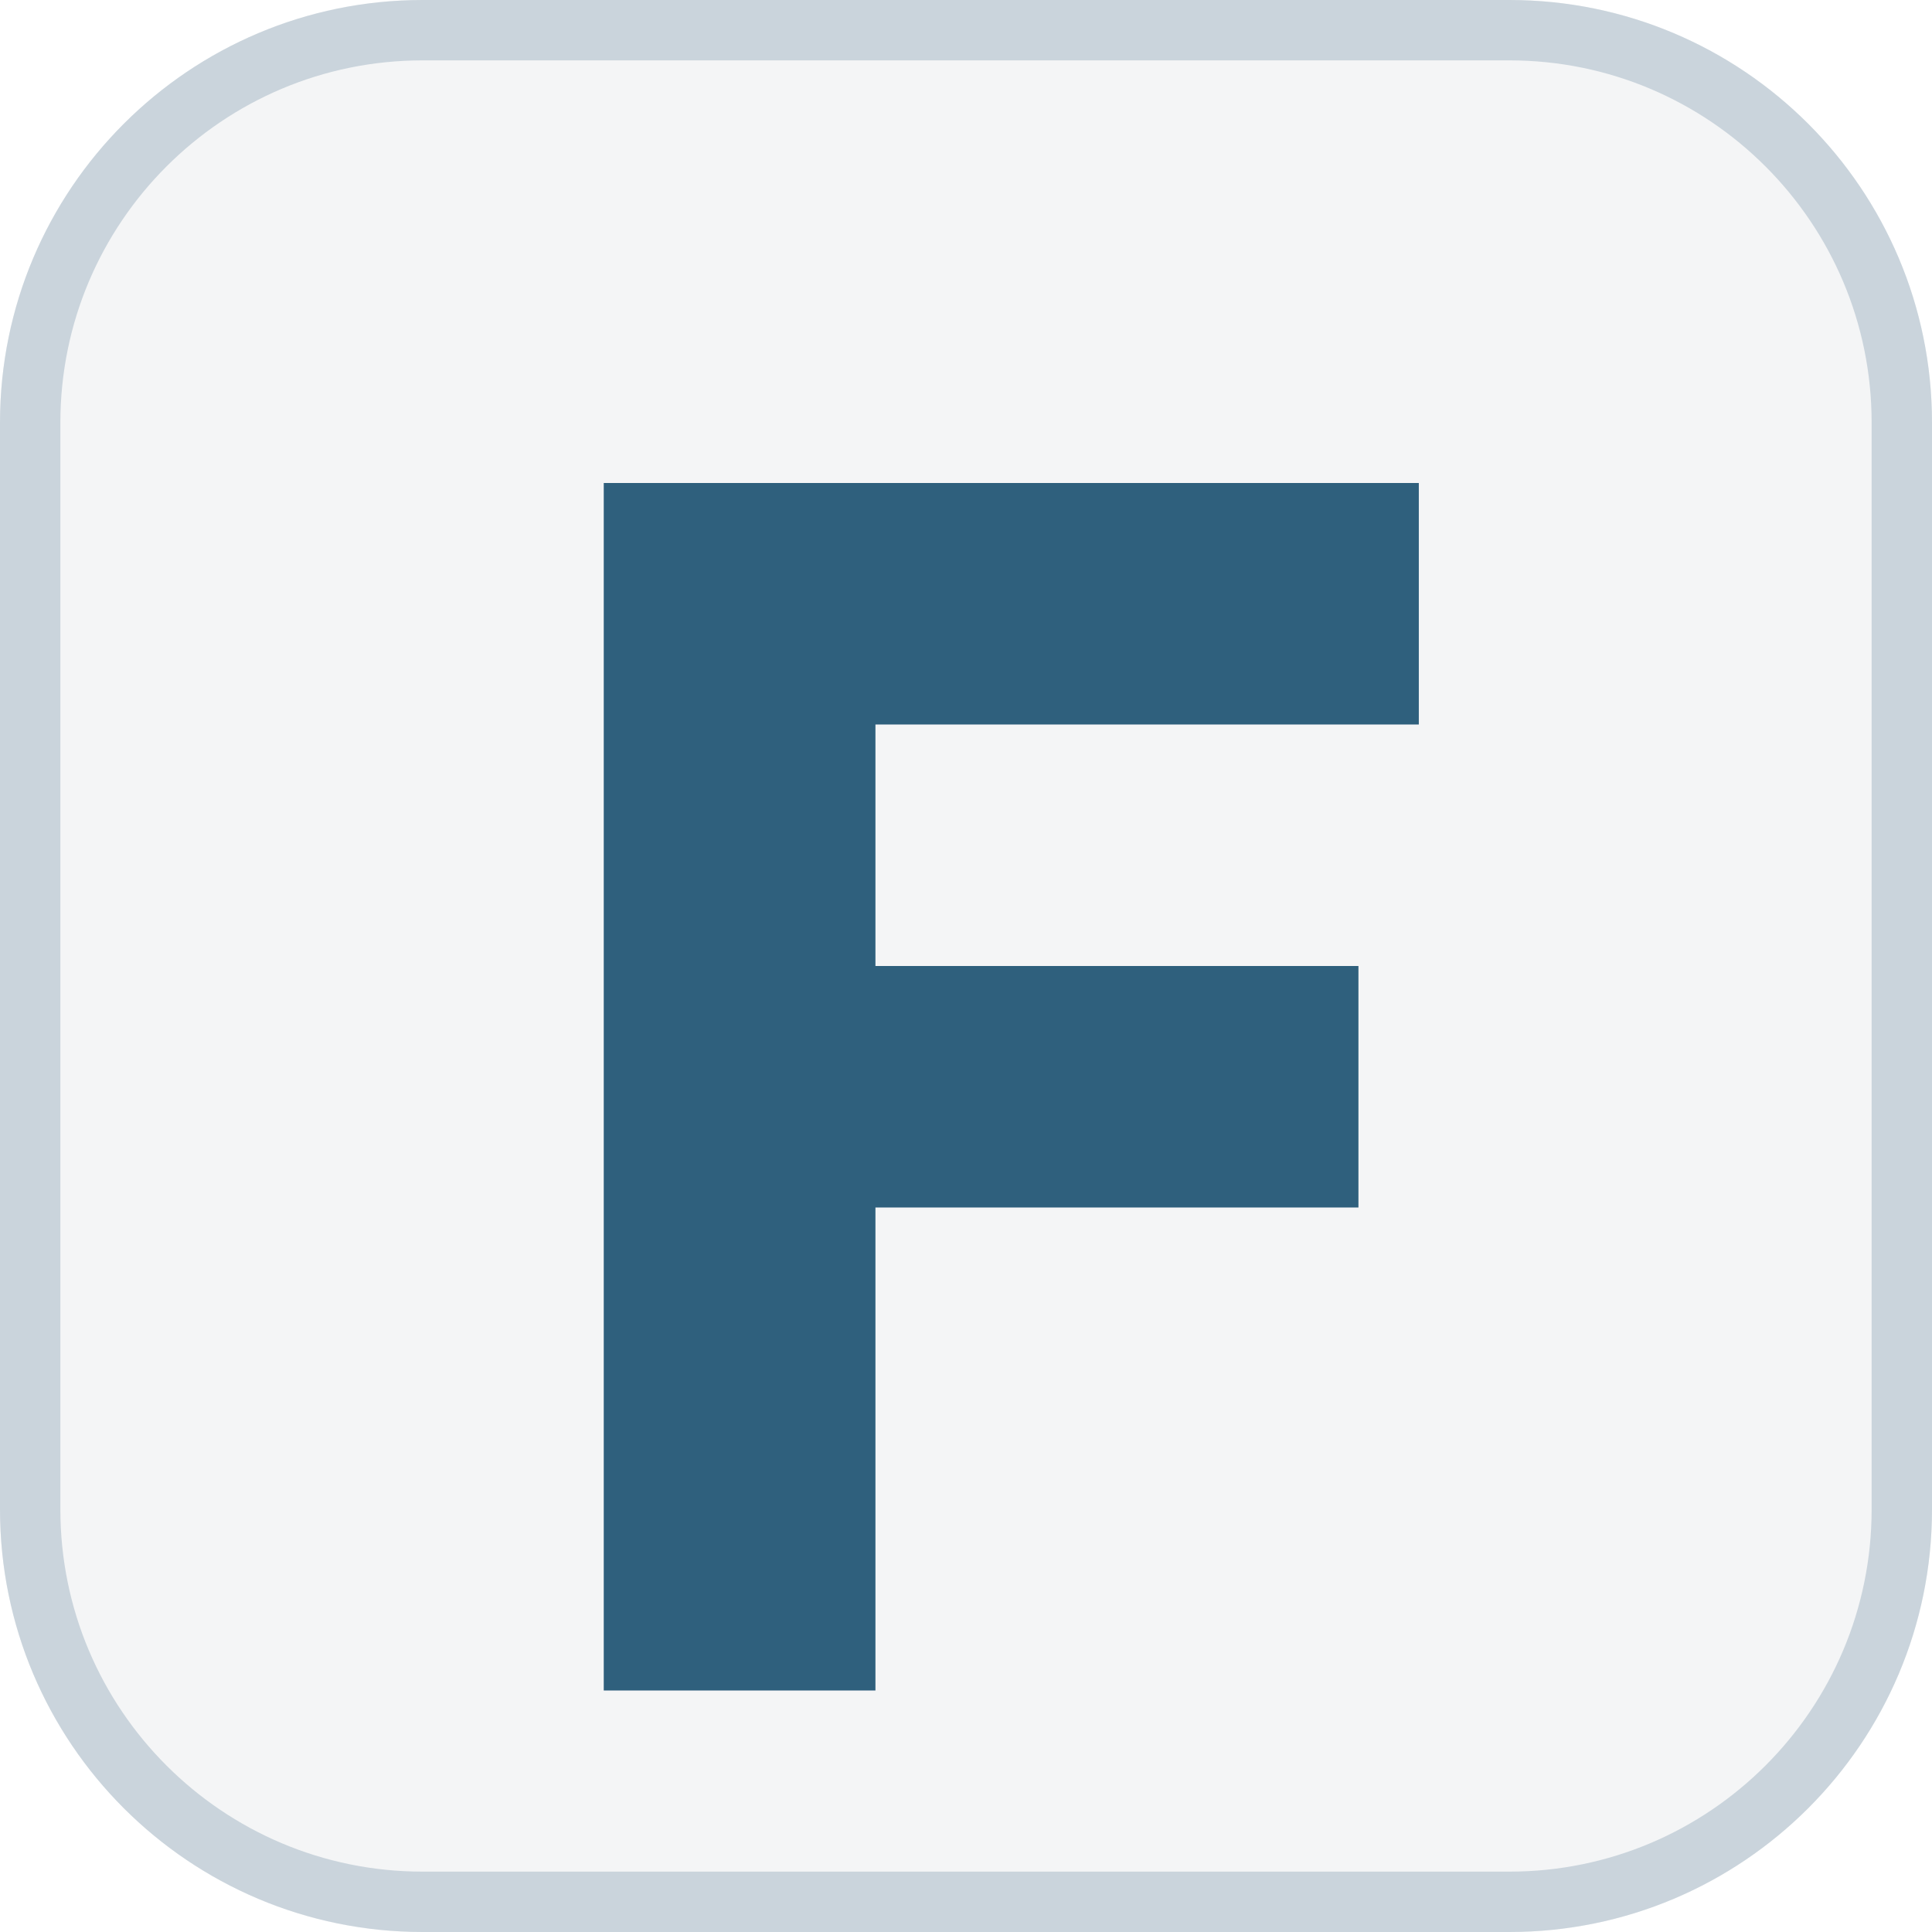
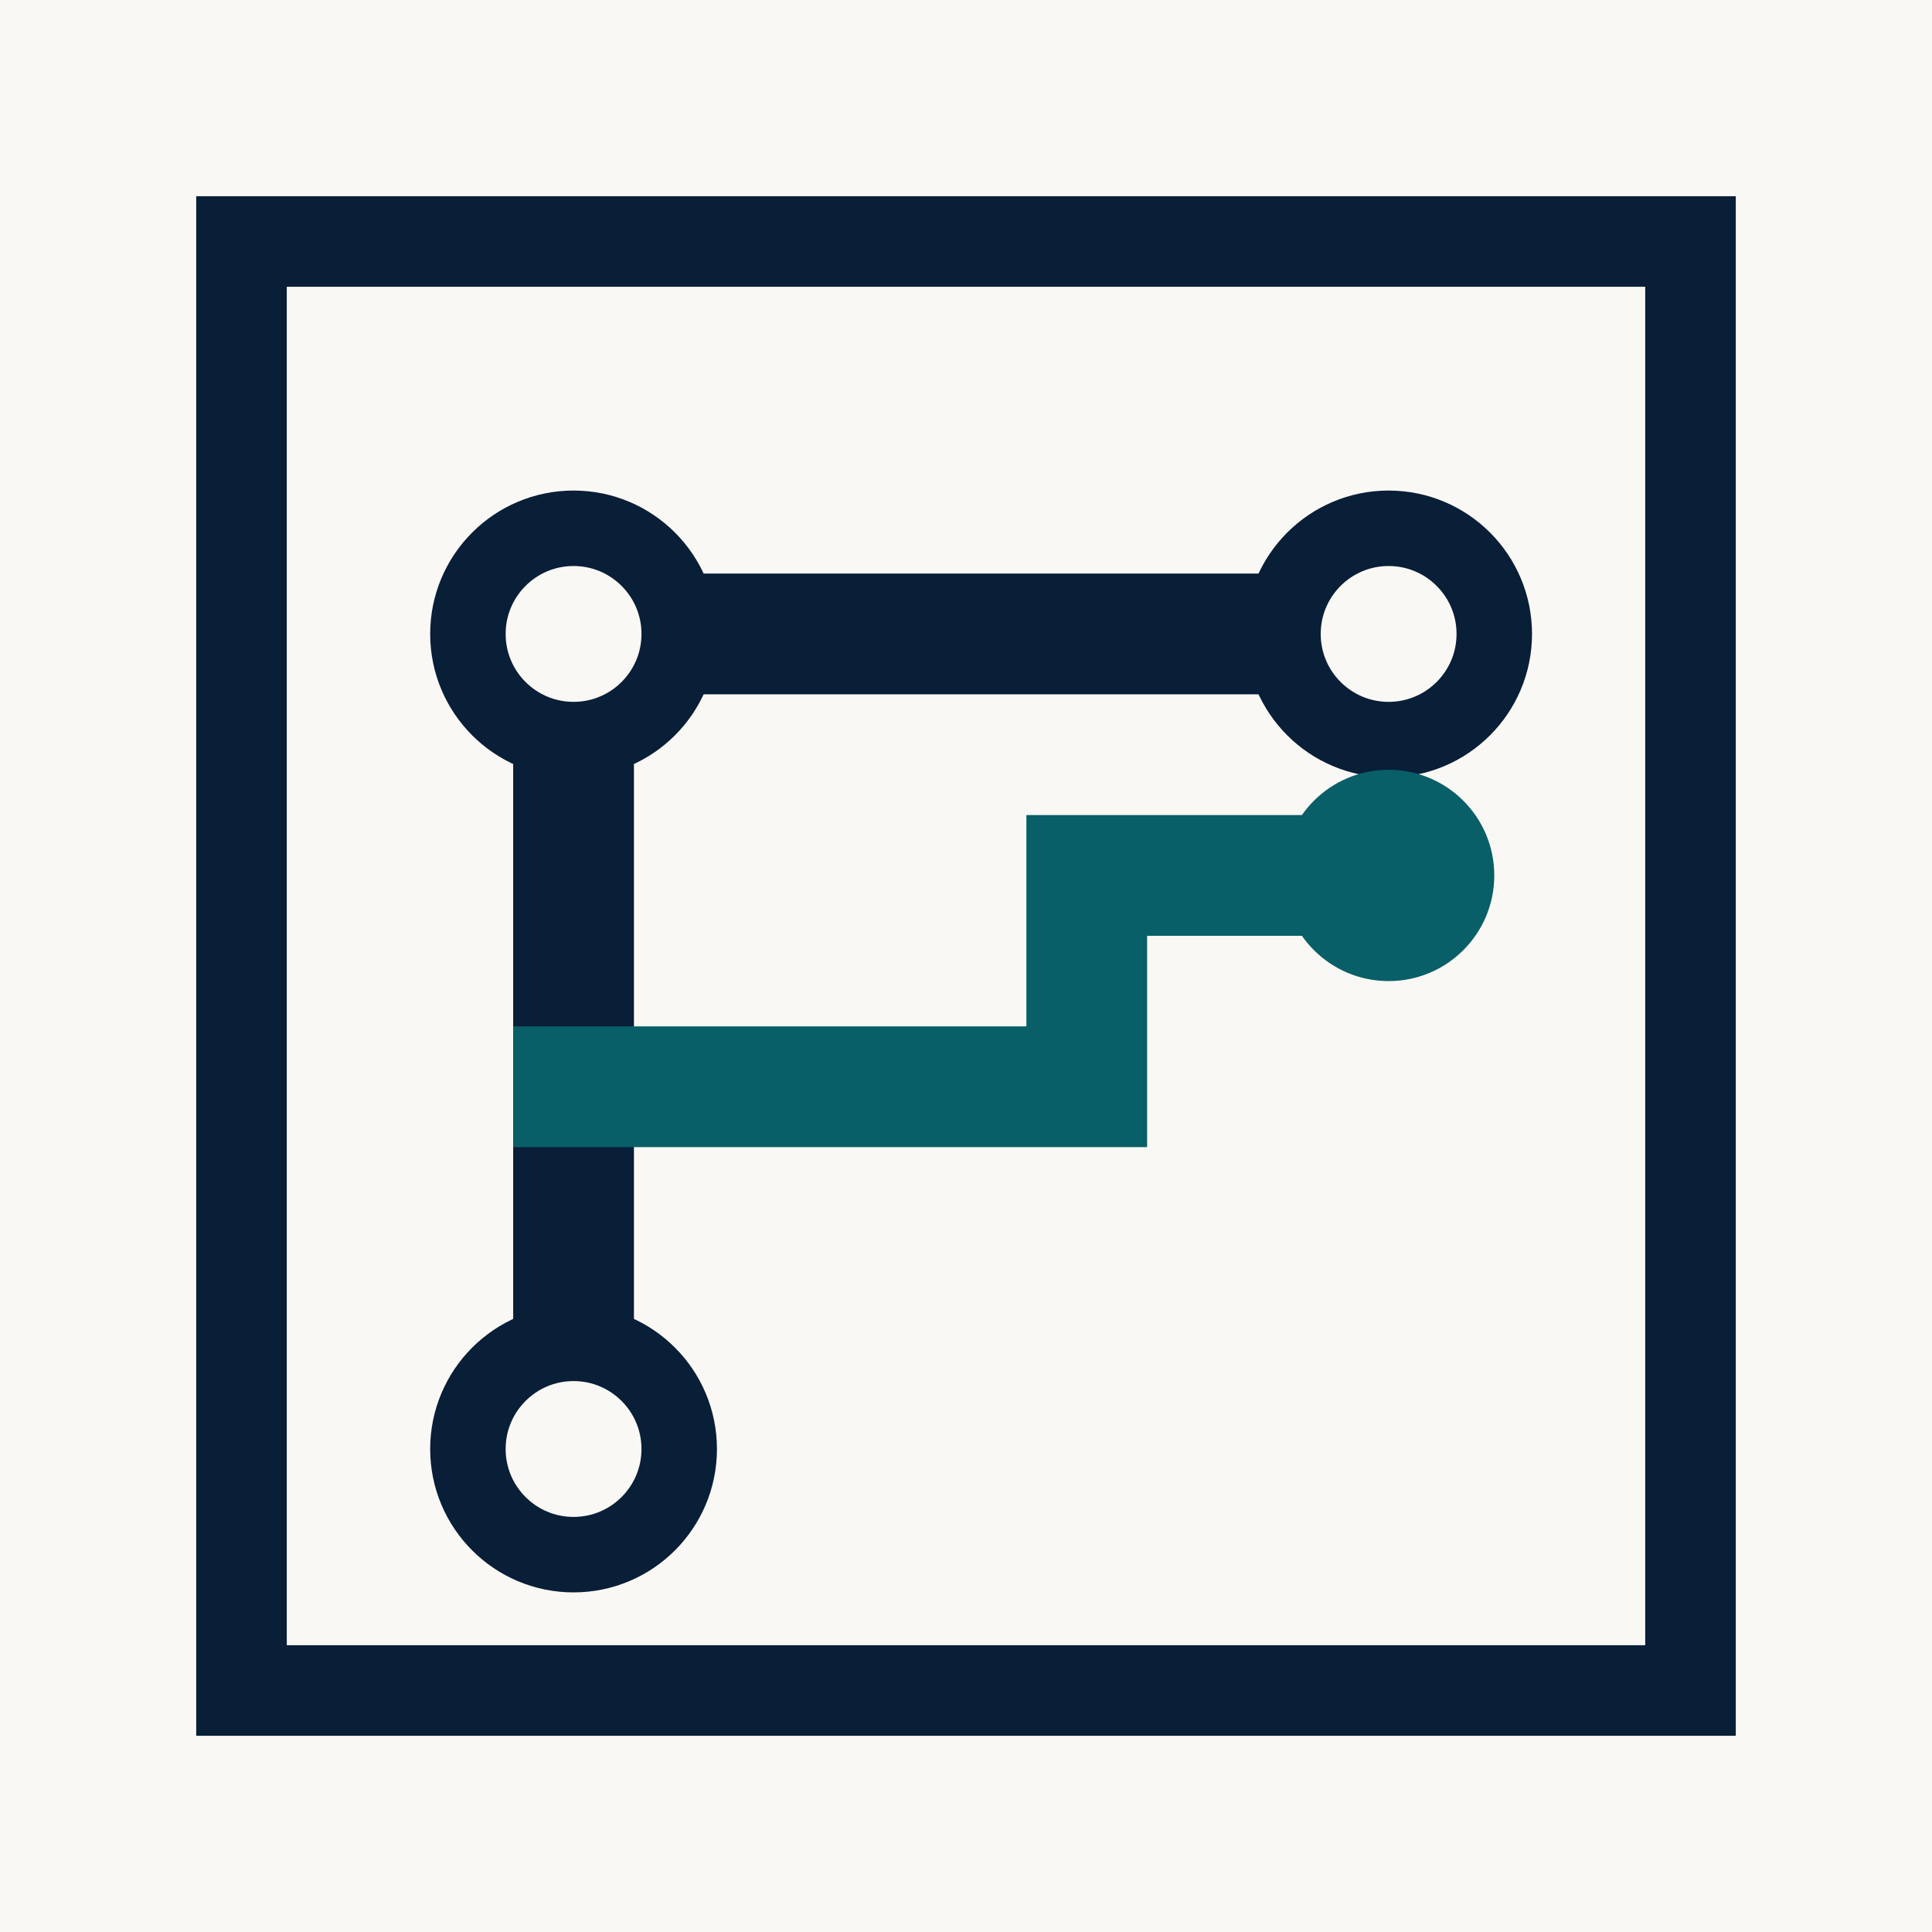
<svg xmlns="http://www.w3.org/2000/svg" viewBox="0 0 64 64">
-   <rect width="64" height="64" rx="14" fill="#f4f5f6" />
-   <rect x="1" y="1" width="62" height="62" rx="13" fill="none" stroke="#cad4dc" stroke-width="2" />
-   <path fill="#2f607d" d="M20 16h27v8H29v8h16v8H29v16h-9z" />
+   <rect width="64" height="64" fill="#faf8f4" />
+   <rect x="8" y="8" width="48" height="48" fill="none" stroke="#091e37" stroke-width="3" />
+   <path d="M19 48V21H46" fill="none" stroke="#091e37" stroke-width="4" stroke-linecap="square" stroke-linejoin="miter" />
+   <path d="M19 36H36V29H46" fill="none" stroke="#085f68" stroke-width="4" stroke-linecap="square" stroke-linejoin="miter" />
+   <circle cx="19" cy="48" r="3.5" fill="#faf8f4" stroke="#091e37" stroke-width="2.5" />
+   <circle cx="19" cy="21" r="3.5" fill="#faf8f4" stroke="#091e37" stroke-width="2.5" />
+   <circle cx="46" cy="21" r="3.5" fill="#faf8f4" stroke="#091e37" stroke-width="2.5" />
+   <circle cx="46" cy="29" r="3.5" fill="#085f68" />
</svg>
